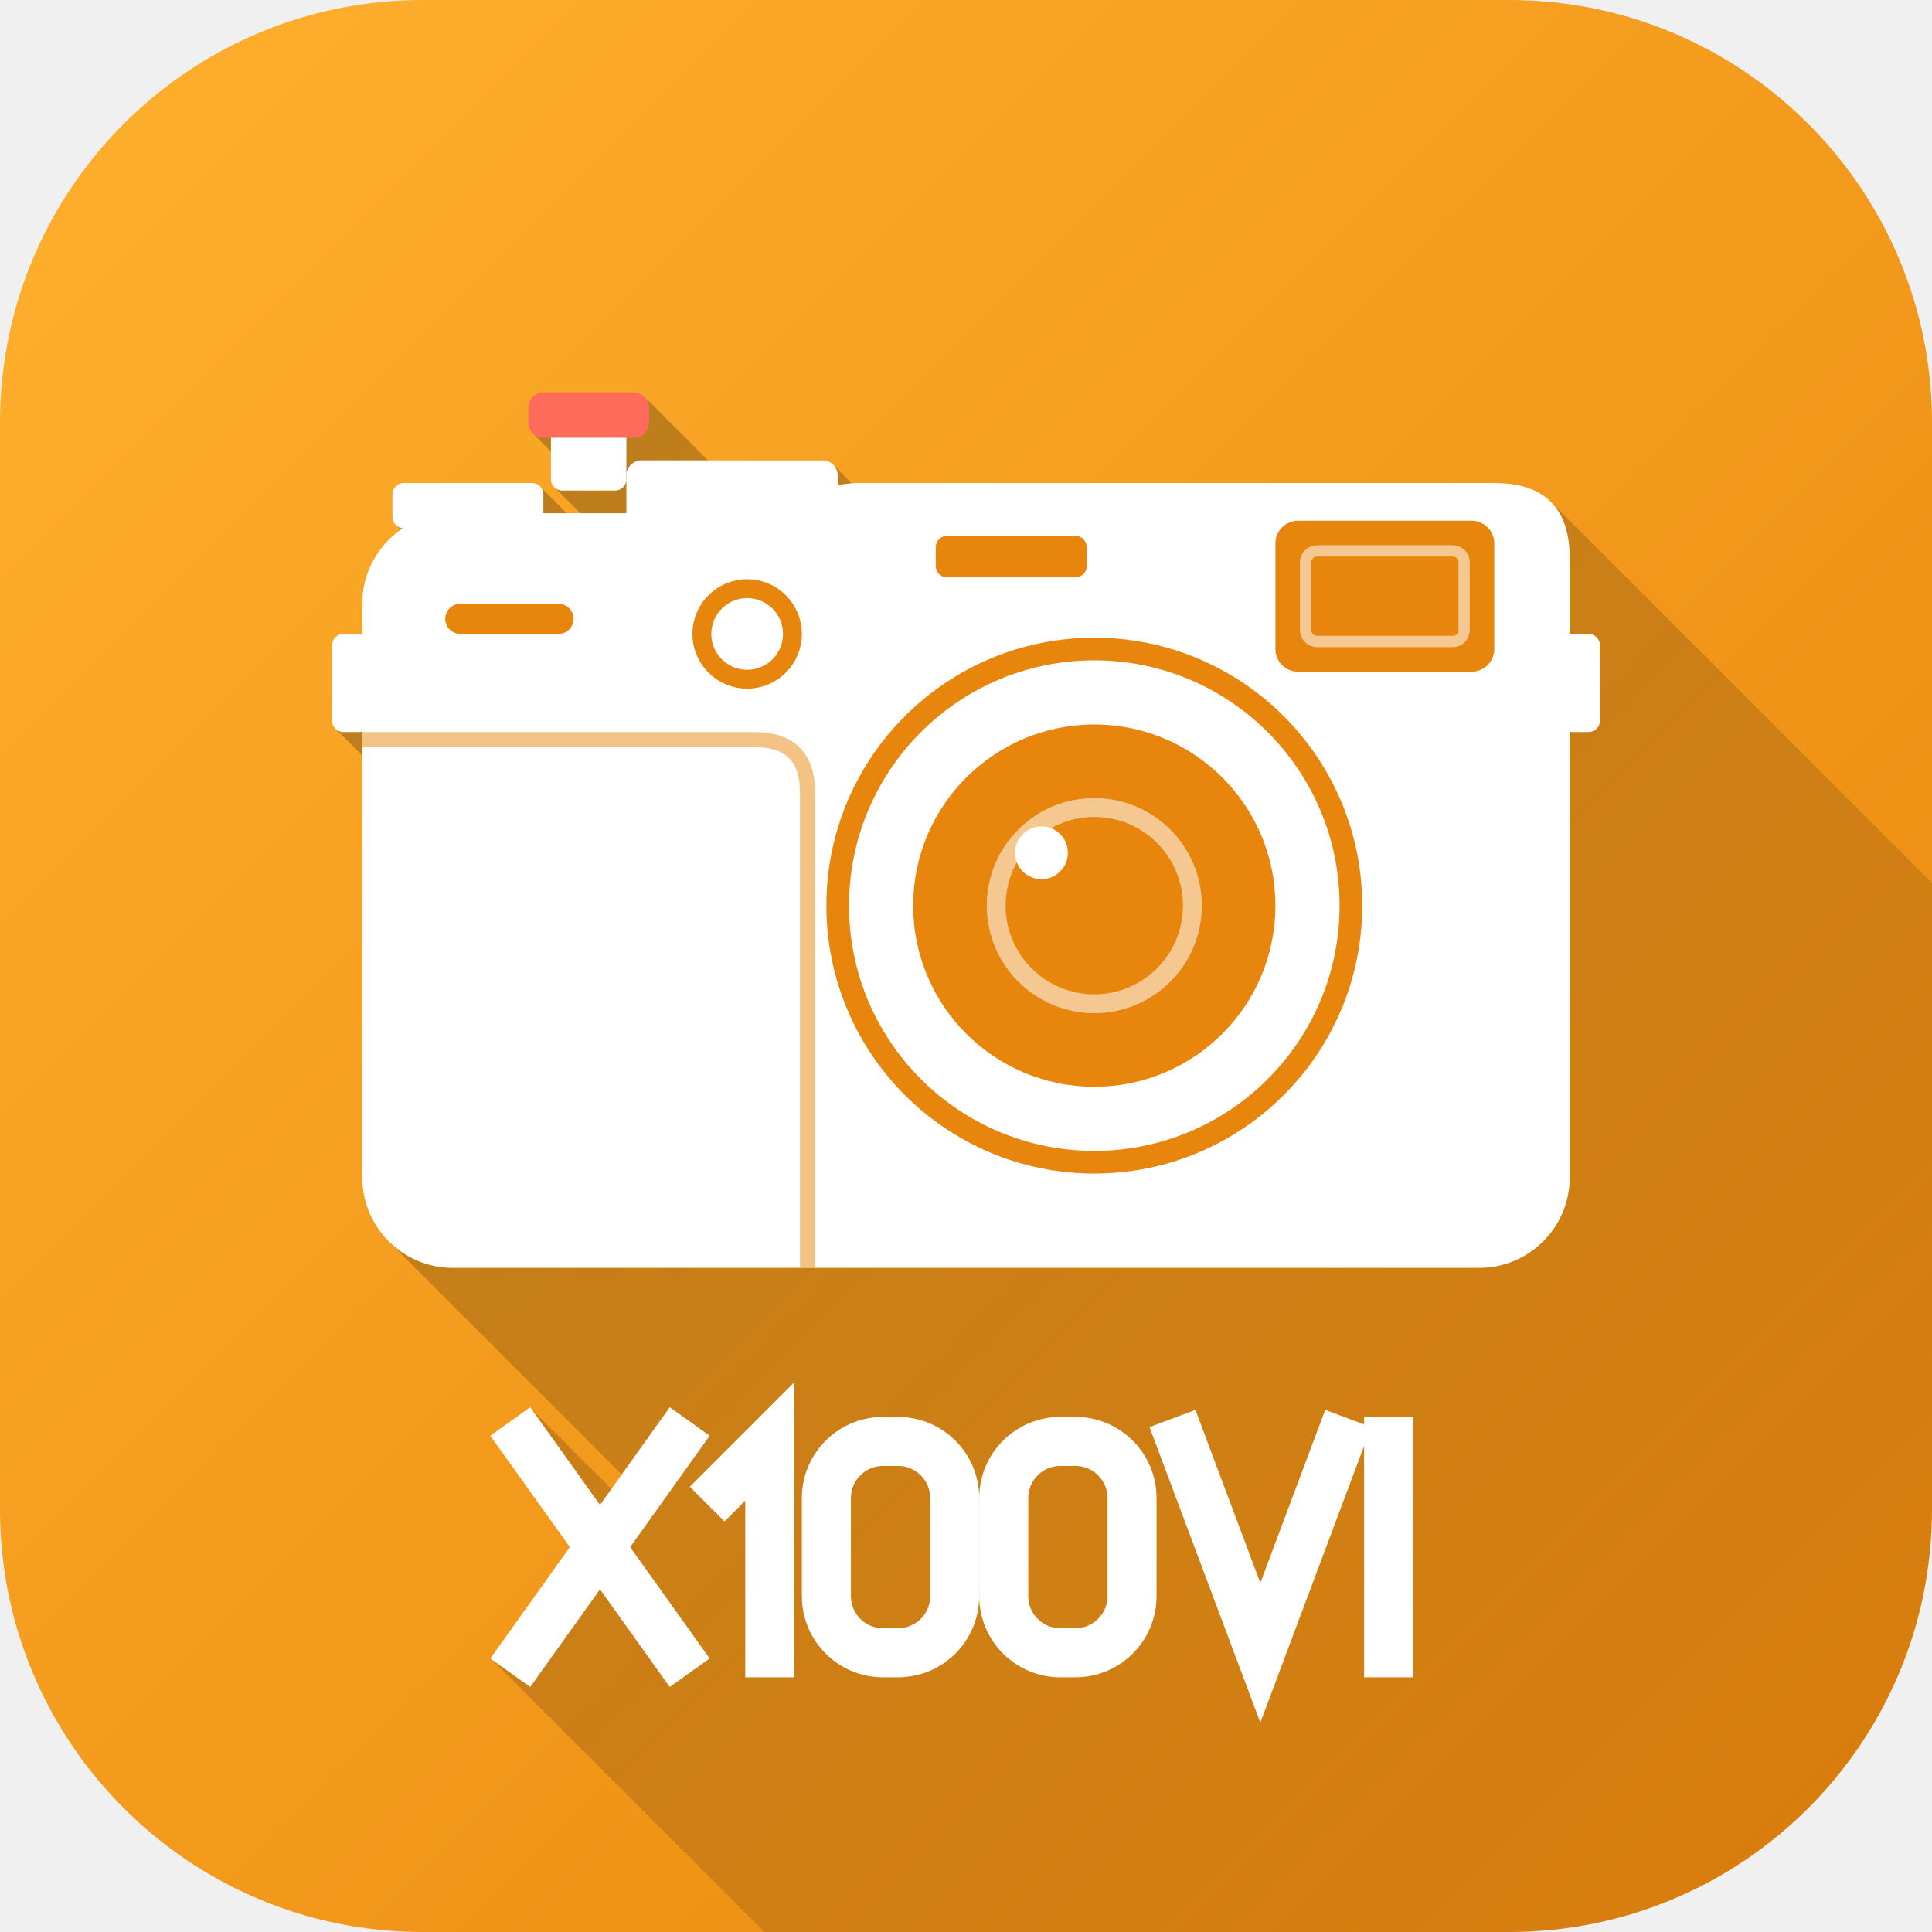
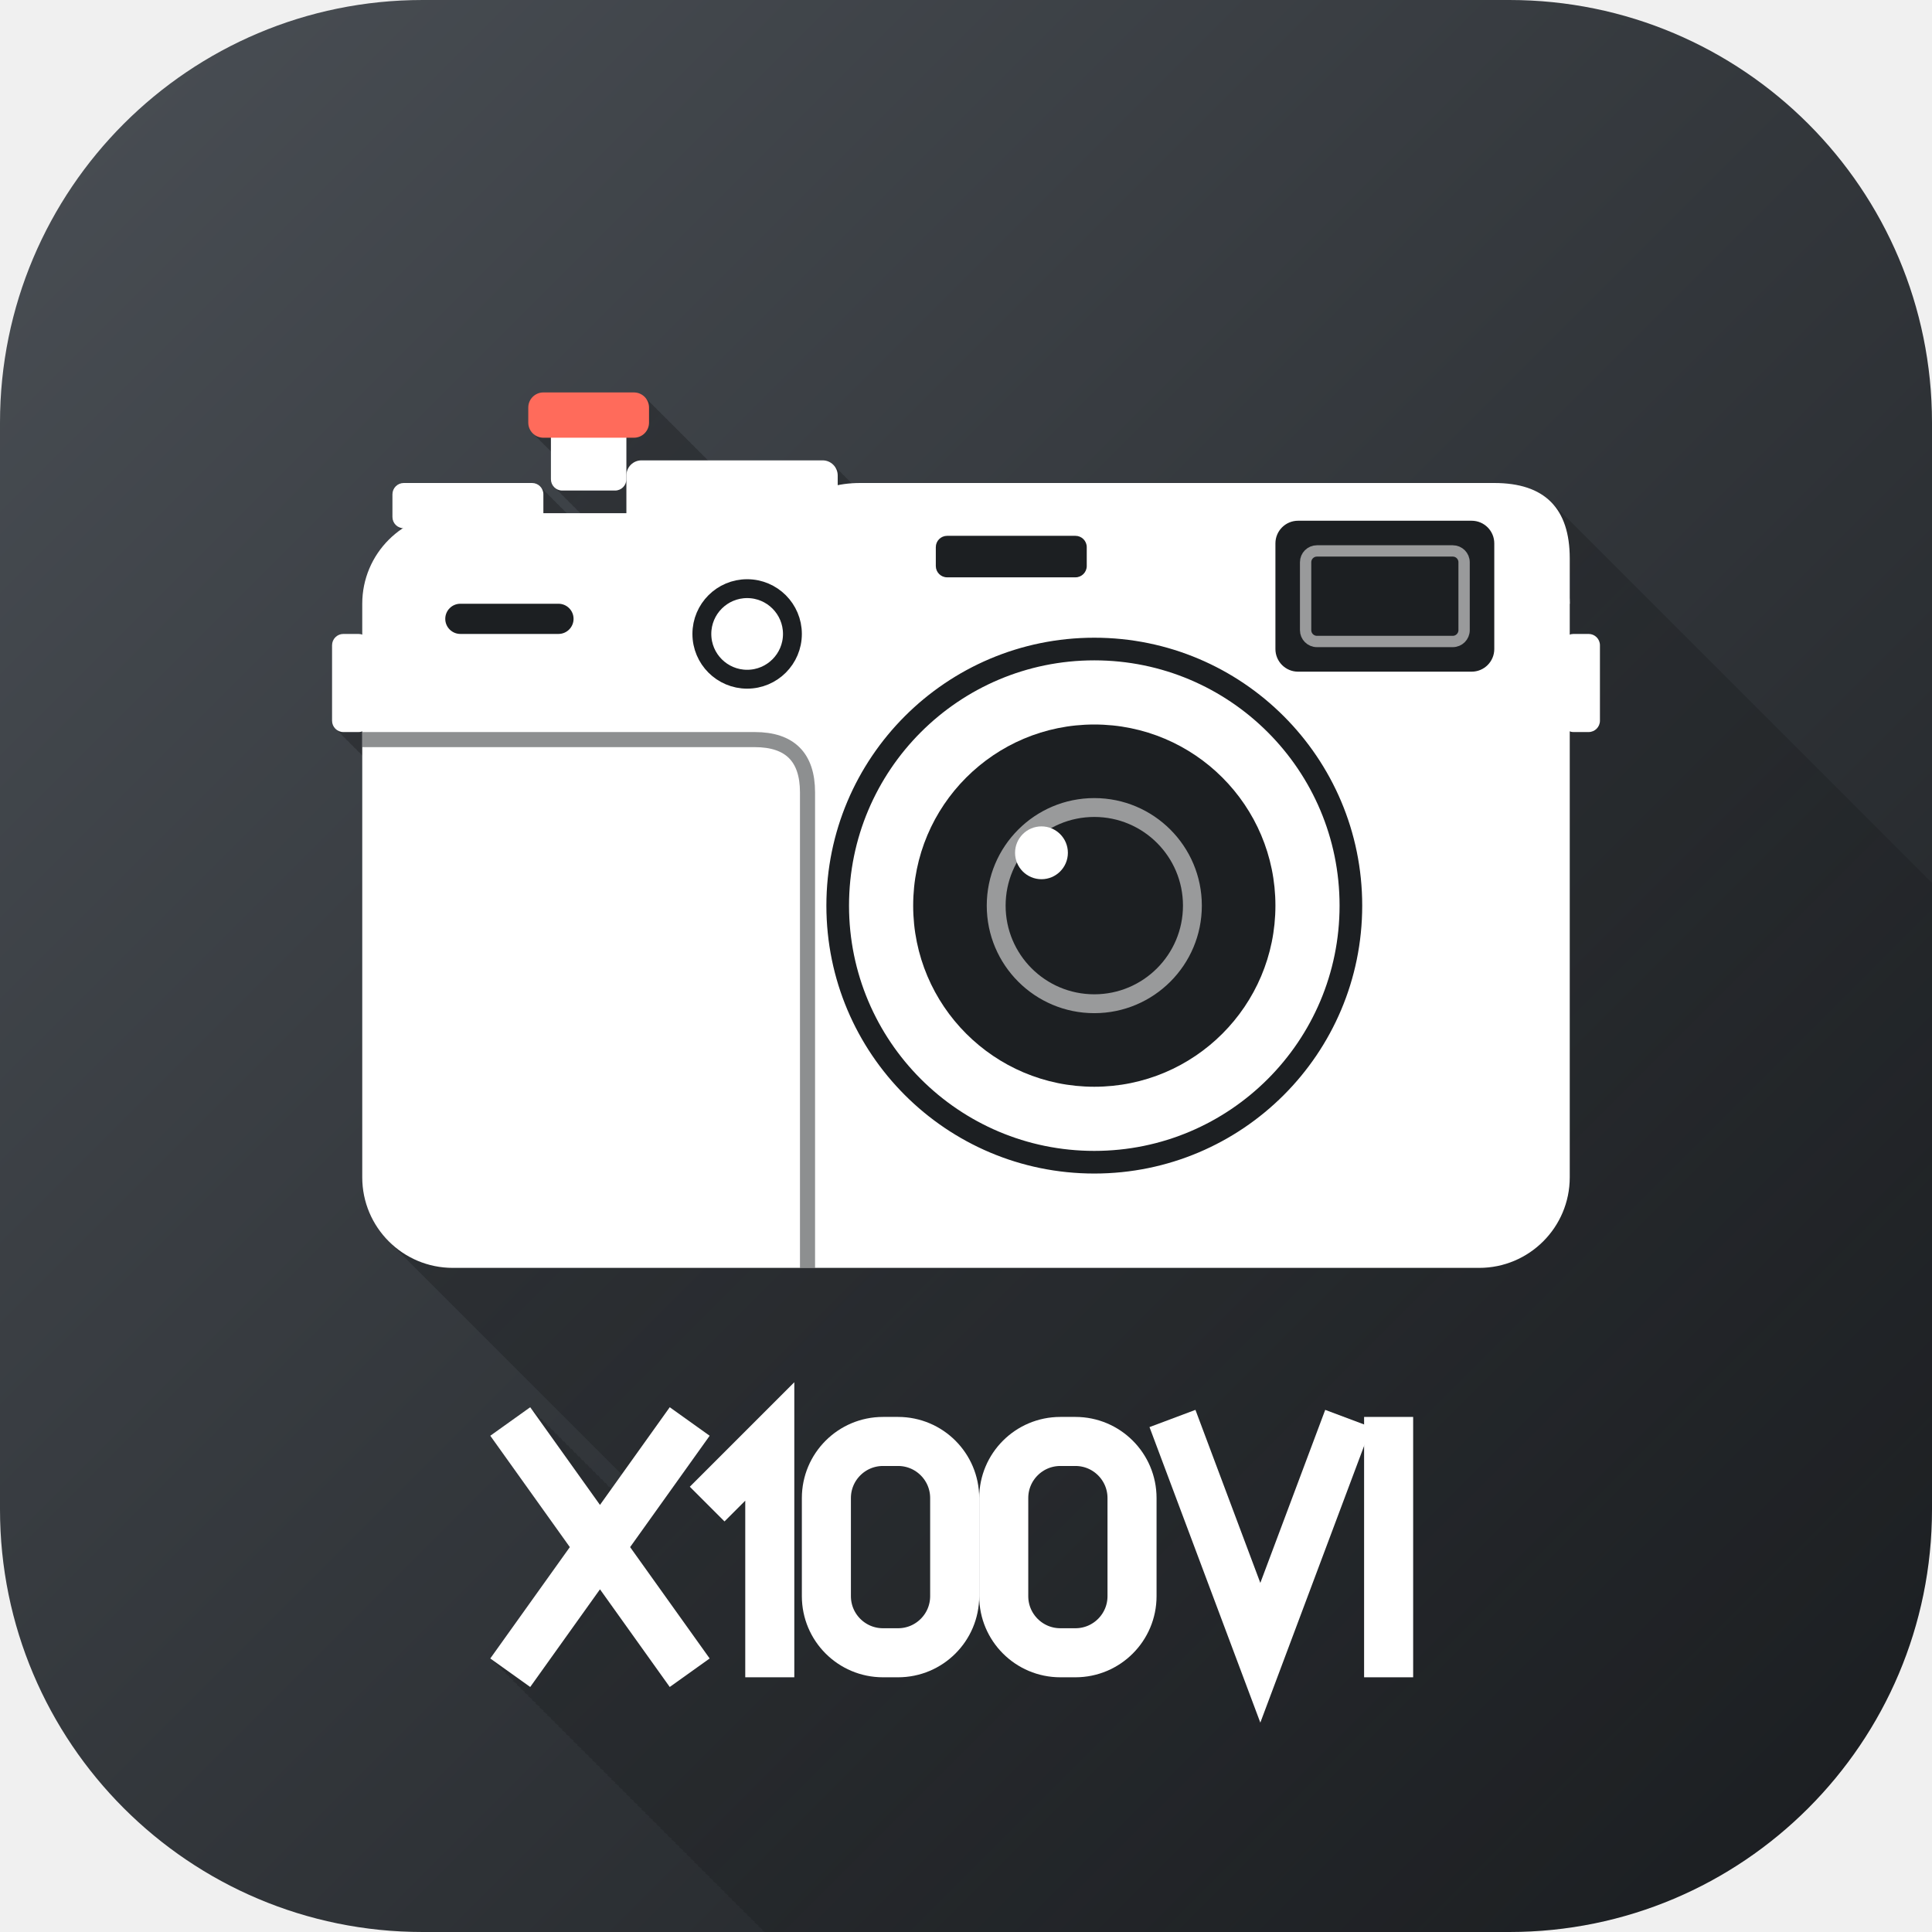
<svg xmlns="http://www.w3.org/2000/svg" viewBox="0 0 512 512" width="512" height="512">
  <defs>
    <clipPath id="c">
      <rect width="512" height="512" rx="112" />
    </clipPath>
    <linearGradient id="bg" x1="0" y1="0" x2="1" y2="1">
-       <stop offset="0" stop-color="#ffb02e" />
-       <stop offset="1" stop-color="#e8850c" />
+       <stop offset="0" stop-color="#4a4f55" />
+       <stop offset="1" stop-color="#1c1f22" />
    </linearGradient>
    <linearGradient id="ls" x1="0" y1="0" x2="512" y2="512" gradientUnits="userSpaceOnUse">
      <stop offset="0" stop-color="#000" stop-opacity=".30" />
      <stop offset="1" stop-color="#000" stop-opacity=".06" />
    </linearGradient>
    <g id="s" fill="#fff">
      <rect x="96" y="136" width="320" height="200" rx="24" />
      <path d="M206 146 Q210 128 228 128 H396 Q416 128 416 148 V160 H206Z" />
      <rect x="166" y="122" width="56" height="18" rx="4" />
      <rect x="104" y="128" width="40" height="12" rx="3" />
      <rect x="146" y="112" width="20" height="18" rx="3" />
      <rect x="88" y="168" width="10" height="26" rx="3" />
      <rect x="414" y="168" width="10" height="26" rx="3" />
      <circle cx="290" cy="240" r="80" />
      <path d="M139 382 L179 438 M179 382 L139 438" fill="none" stroke="#fff" stroke-width="13" stroke-linecap="square" stroke-linejoin="miter" />
      <path d="M192 394 L204 382 V438" fill="none" stroke="#fff" stroke-width="13" stroke-linecap="square" stroke-linejoin="miter" />
      <rect x="219" y="382" width="34" height="56" rx="15" fill="none" stroke="#fff" stroke-width="13" />
      <rect x="266" y="382" width="34" height="56" rx="15" fill="none" stroke="#fff" stroke-width="13" />
      <path d="M313 382 L334 438 L355 382" fill="none" stroke="#fff" stroke-width="13" stroke-linecap="square" stroke-linejoin="miter" />
      <path d="M368 382 V438" fill="none" stroke="#fff" stroke-width="13" stroke-linecap="square" stroke-linejoin="miter" />
      <rect x="140" y="104" width="32" height="12" rx="4" />
    </g>
    <mask id="m" maskUnits="userSpaceOnUse" x="0" y="0" width="512" height="512">
      <use href="#s" x="1" y="1" />
      <use href="#s" x="2" y="2" />
      <use href="#s" x="3" y="3" />
      <use href="#s" x="4" y="4" />
      <use href="#s" x="5" y="5" />
      <use href="#s" x="6" y="6" />
      <use href="#s" x="7" y="7" />
      <use href="#s" x="8" y="8" />
      <use href="#s" x="9" y="9" />
      <use href="#s" x="10" y="10" />
      <use href="#s" x="11" y="11" />
      <use href="#s" x="12" y="12" />
      <use href="#s" x="13" y="13" />
      <use href="#s" x="14" y="14" />
      <use href="#s" x="15" y="15" />
      <use href="#s" x="16" y="16" />
      <use href="#s" x="17" y="17" />
      <use href="#s" x="18" y="18" />
      <use href="#s" x="19" y="19" />
      <use href="#s" x="20" y="20" />
      <use href="#s" x="21" y="21" />
      <use href="#s" x="22" y="22" />
      <use href="#s" x="23" y="23" />
      <use href="#s" x="24" y="24" />
      <use href="#s" x="25" y="25" />
      <use href="#s" x="26" y="26" />
      <use href="#s" x="27" y="27" />
      <use href="#s" x="28" y="28" />
      <use href="#s" x="29" y="29" />
      <use href="#s" x="30" y="30" />
      <use href="#s" x="31" y="31" />
      <use href="#s" x="32" y="32" />
      <use href="#s" x="33" y="33" />
      <use href="#s" x="34" y="34" />
      <use href="#s" x="35" y="35" />
      <use href="#s" x="36" y="36" />
      <use href="#s" x="37" y="37" />
      <use href="#s" x="38" y="38" />
      <use href="#s" x="39" y="39" />
      <use href="#s" x="40" y="40" />
      <use href="#s" x="41" y="41" />
      <use href="#s" x="42" y="42" />
      <use href="#s" x="43" y="43" />
      <use href="#s" x="44" y="44" />
      <use href="#s" x="45" y="45" />
      <use href="#s" x="46" y="46" />
      <use href="#s" x="47" y="47" />
      <use href="#s" x="48" y="48" />
      <use href="#s" x="49" y="49" />
      <use href="#s" x="50" y="50" />
      <use href="#s" x="51" y="51" />
      <use href="#s" x="52" y="52" />
      <use href="#s" x="53" y="53" />
      <use href="#s" x="54" y="54" />
      <use href="#s" x="55" y="55" />
      <use href="#s" x="56" y="56" />
      <use href="#s" x="57" y="57" />
      <use href="#s" x="58" y="58" />
      <use href="#s" x="59" y="59" />
      <use href="#s" x="60" y="60" />
      <use href="#s" x="61" y="61" />
      <use href="#s" x="62" y="62" />
      <use href="#s" x="63" y="63" />
      <use href="#s" x="64" y="64" />
      <use href="#s" x="65" y="65" />
      <use href="#s" x="66" y="66" />
      <use href="#s" x="67" y="67" />
      <use href="#s" x="68" y="68" />
      <use href="#s" x="69" y="69" />
      <use href="#s" x="70" y="70" />
      <use href="#s" x="71" y="71" />
      <use href="#s" x="72" y="72" />
      <use href="#s" x="73" y="73" />
      <use href="#s" x="74" y="74" />
      <use href="#s" x="75" y="75" />
      <use href="#s" x="76" y="76" />
      <use href="#s" x="77" y="77" />
      <use href="#s" x="78" y="78" />
      <use href="#s" x="79" y="79" />
      <use href="#s" x="80" y="80" />
      <use href="#s" x="81" y="81" />
      <use href="#s" x="82" y="82" />
      <use href="#s" x="83" y="83" />
      <use href="#s" x="84" y="84" />
      <use href="#s" x="85" y="85" />
      <use href="#s" x="86" y="86" />
      <use href="#s" x="87" y="87" />
      <use href="#s" x="88" y="88" />
      <use href="#s" x="89" y="89" />
      <use href="#s" x="90" y="90" />
      <use href="#s" x="91" y="91" />
      <use href="#s" x="92" y="92" />
      <use href="#s" x="93" y="93" />
      <use href="#s" x="94" y="94" />
      <use href="#s" x="95" y="95" />
      <use href="#s" x="96" y="96" />
      <use href="#s" x="97" y="97" />
      <use href="#s" x="98" y="98" />
      <use href="#s" x="99" y="99" />
      <use href="#s" x="100" y="100" />
      <use href="#s" x="101" y="101" />
      <use href="#s" x="102" y="102" />
      <use href="#s" x="103" y="103" />
      <use href="#s" x="104" y="104" />
      <use href="#s" x="105" y="105" />
      <use href="#s" x="106" y="106" />
      <use href="#s" x="107" y="107" />
      <use href="#s" x="108" y="108" />
      <use href="#s" x="109" y="109" />
      <use href="#s" x="110" y="110" />
      <use href="#s" x="111" y="111" />
      <use href="#s" x="112" y="112" />
      <use href="#s" x="113" y="113" />
      <use href="#s" x="114" y="114" />
      <use href="#s" x="115" y="115" />
      <use href="#s" x="116" y="116" />
      <use href="#s" x="117" y="117" />
      <use href="#s" x="118" y="118" />
      <use href="#s" x="119" y="119" />
      <use href="#s" x="120" y="120" />
      <use href="#s" x="121" y="121" />
      <use href="#s" x="122" y="122" />
      <use href="#s" x="123" y="123" />
      <use href="#s" x="124" y="124" />
      <use href="#s" x="125" y="125" />
      <use href="#s" x="126" y="126" />
      <use href="#s" x="127" y="127" />
      <use href="#s" x="128" y="128" />
      <use href="#s" x="129" y="129" />
      <use href="#s" x="130" y="130" />
      <use href="#s" x="131" y="131" />
      <use href="#s" x="132" y="132" />
      <use href="#s" x="133" y="133" />
      <use href="#s" x="134" y="134" />
      <use href="#s" x="135" y="135" />
      <use href="#s" x="136" y="136" />
      <use href="#s" x="137" y="137" />
      <use href="#s" x="138" y="138" />
      <use href="#s" x="139" y="139" />
      <use href="#s" x="140" y="140" />
      <use href="#s" x="141" y="141" />
      <use href="#s" x="142" y="142" />
      <use href="#s" x="143" y="143" />
      <use href="#s" x="144" y="144" />
      <use href="#s" x="145" y="145" />
      <use href="#s" x="146" y="146" />
      <use href="#s" x="147" y="147" />
      <use href="#s" x="148" y="148" />
      <use href="#s" x="149" y="149" />
      <use href="#s" x="150" y="150" />
      <use href="#s" x="151" y="151" />
      <use href="#s" x="152" y="152" />
      <use href="#s" x="153" y="153" />
      <use href="#s" x="154" y="154" />
      <use href="#s" x="155" y="155" />
      <use href="#s" x="156" y="156" />
      <use href="#s" x="157" y="157" />
      <use href="#s" x="158" y="158" />
      <use href="#s" x="159" y="159" />
      <use href="#s" x="160" y="160" />
      <use href="#s" x="161" y="161" />
      <use href="#s" x="162" y="162" />
      <use href="#s" x="163" y="163" />
      <use href="#s" x="164" y="164" />
      <use href="#s" x="165" y="165" />
      <use href="#s" x="166" y="166" />
      <use href="#s" x="167" y="167" />
      <use href="#s" x="168" y="168" />
      <use href="#s" x="169" y="169" />
      <use href="#s" x="170" y="170" />
      <use href="#s" x="171" y="171" />
      <use href="#s" x="172" y="172" />
      <use href="#s" x="173" y="173" />
      <use href="#s" x="174" y="174" />
      <use href="#s" x="175" y="175" />
      <use href="#s" x="176" y="176" />
      <use href="#s" x="177" y="177" />
      <use href="#s" x="178" y="178" />
      <use href="#s" x="179" y="179" />
      <use href="#s" x="180" y="180" />
      <use href="#s" x="181" y="181" />
      <use href="#s" x="182" y="182" />
      <use href="#s" x="183" y="183" />
      <use href="#s" x="184" y="184" />
      <use href="#s" x="185" y="185" />
      <use href="#s" x="186" y="186" />
      <use href="#s" x="187" y="187" />
      <use href="#s" x="188" y="188" />
      <use href="#s" x="189" y="189" />
      <use href="#s" x="190" y="190" />
      <use href="#s" x="191" y="191" />
      <use href="#s" x="192" y="192" />
      <use href="#s" x="193" y="193" />
      <use href="#s" x="194" y="194" />
      <use href="#s" x="195" y="195" />
      <use href="#s" x="196" y="196" />
      <use href="#s" x="197" y="197" />
      <use href="#s" x="198" y="198" />
      <use href="#s" x="199" y="199" />
      <use href="#s" x="200" y="200" />
      <use href="#s" x="201" y="201" />
      <use href="#s" x="202" y="202" />
      <use href="#s" x="203" y="203" />
      <use href="#s" x="204" y="204" />
      <use href="#s" x="205" y="205" />
      <use href="#s" x="206" y="206" />
      <use href="#s" x="207" y="207" />
      <use href="#s" x="208" y="208" />
      <use href="#s" x="209" y="209" />
      <use href="#s" x="210" y="210" />
      <use href="#s" x="211" y="211" />
      <use href="#s" x="212" y="212" />
      <use href="#s" x="213" y="213" />
      <use href="#s" x="214" y="214" />
      <use href="#s" x="215" y="215" />
      <use href="#s" x="216" y="216" />
      <use href="#s" x="217" y="217" />
      <use href="#s" x="218" y="218" />
      <use href="#s" x="219" y="219" />
      <use href="#s" x="220" y="220" />
      <use href="#s" x="221" y="221" />
      <use href="#s" x="222" y="222" />
      <use href="#s" x="223" y="223" />
      <use href="#s" x="224" y="224" />
      <use href="#s" x="225" y="225" />
      <use href="#s" x="226" y="226" />
      <use href="#s" x="227" y="227" />
      <use href="#s" x="228" y="228" />
      <use href="#s" x="229" y="229" />
      <use href="#s" x="230" y="230" />
      <use href="#s" x="231" y="231" />
      <use href="#s" x="232" y="232" />
      <use href="#s" x="233" y="233" />
      <use href="#s" x="234" y="234" />
      <use href="#s" x="235" y="235" />
      <use href="#s" x="236" y="236" />
      <use href="#s" x="237" y="237" />
      <use href="#s" x="238" y="238" />
      <use href="#s" x="239" y="239" />
      <use href="#s" x="240" y="240" />
      <use href="#s" x="241" y="241" />
      <use href="#s" x="242" y="242" />
      <use href="#s" x="243" y="243" />
      <use href="#s" x="244" y="244" />
      <use href="#s" x="245" y="245" />
      <use href="#s" x="246" y="246" />
      <use href="#s" x="247" y="247" />
      <use href="#s" x="248" y="248" />
      <use href="#s" x="249" y="249" />
      <use href="#s" x="250" y="250" />
      <use href="#s" x="251" y="251" />
      <use href="#s" x="252" y="252" />
      <use href="#s" x="253" y="253" />
      <use href="#s" x="254" y="254" />
      <use href="#s" x="255" y="255" />
      <use href="#s" x="256" y="256" />
      <use href="#s" x="257" y="257" />
      <use href="#s" x="258" y="258" />
      <use href="#s" x="259" y="259" />
      <use href="#s" x="260" y="260" />
      <use href="#s" x="261" y="261" />
      <use href="#s" x="262" y="262" />
      <use href="#s" x="263" y="263" />
      <use href="#s" x="264" y="264" />
      <use href="#s" x="265" y="265" />
      <use href="#s" x="266" y="266" />
      <use href="#s" x="267" y="267" />
      <use href="#s" x="268" y="268" />
      <use href="#s" x="269" y="269" />
      <use href="#s" x="270" y="270" />
      <use href="#s" x="271" y="271" />
      <use href="#s" x="272" y="272" />
      <use href="#s" x="273" y="273" />
      <use href="#s" x="274" y="274" />
      <use href="#s" x="275" y="275" />
      <use href="#s" x="276" y="276" />
      <use href="#s" x="277" y="277" />
      <use href="#s" x="278" y="278" />
      <use href="#s" x="279" y="279" />
      <use href="#s" x="280" y="280" />
      <use href="#s" x="281" y="281" />
      <use href="#s" x="282" y="282" />
      <use href="#s" x="283" y="283" />
      <use href="#s" x="284" y="284" />
      <use href="#s" x="285" y="285" />
      <use href="#s" x="286" y="286" />
      <use href="#s" x="287" y="287" />
      <use href="#s" x="288" y="288" />
      <use href="#s" x="289" y="289" />
      <use href="#s" x="290" y="290" />
      <use href="#s" x="291" y="291" />
      <use href="#s" x="292" y="292" />
      <use href="#s" x="293" y="293" />
      <use href="#s" x="294" y="294" />
      <use href="#s" x="295" y="295" />
      <use href="#s" x="296" y="296" />
      <use href="#s" x="297" y="297" />
      <use href="#s" x="298" y="298" />
      <use href="#s" x="299" y="299" />
      <use href="#s" x="300" y="300" />
      <use href="#s" x="301" y="301" />
      <use href="#s" x="302" y="302" />
      <use href="#s" x="303" y="303" />
      <use href="#s" x="304" y="304" />
      <use href="#s" x="305" y="305" />
      <use href="#s" x="306" y="306" />
      <use href="#s" x="307" y="307" />
      <use href="#s" x="308" y="308" />
      <use href="#s" x="309" y="309" />
      <use href="#s" x="310" y="310" />
      <use href="#s" x="311" y="311" />
      <use href="#s" x="312" y="312" />
      <use href="#s" x="313" y="313" />
      <use href="#s" x="314" y="314" />
      <use href="#s" x="315" y="315" />
      <use href="#s" x="316" y="316" />
      <use href="#s" x="317" y="317" />
      <use href="#s" x="318" y="318" />
      <use href="#s" x="319" y="319" />
      <use href="#s" x="320" y="320" />
      <use href="#s" x="321" y="321" />
      <use href="#s" x="322" y="322" />
      <use href="#s" x="323" y="323" />
      <use href="#s" x="324" y="324" />
      <use href="#s" x="325" y="325" />
      <use href="#s" x="326" y="326" />
      <use href="#s" x="327" y="327" />
      <use href="#s" x="328" y="328" />
      <use href="#s" x="329" y="329" />
      <use href="#s" x="330" y="330" />
      <use href="#s" x="331" y="331" />
      <use href="#s" x="332" y="332" />
      <use href="#s" x="333" y="333" />
      <use href="#s" x="334" y="334" />
      <use href="#s" x="335" y="335" />
      <use href="#s" x="336" y="336" />
      <use href="#s" x="337" y="337" />
      <use href="#s" x="338" y="338" />
      <use href="#s" x="339" y="339" />
      <use href="#s" x="340" y="340" />
      <use href="#s" x="341" y="341" />
      <use href="#s" x="342" y="342" />
      <use href="#s" x="343" y="343" />
      <use href="#s" x="344" y="344" />
      <use href="#s" x="345" y="345" />
      <use href="#s" x="346" y="346" />
      <use href="#s" x="347" y="347" />
      <use href="#s" x="348" y="348" />
      <use href="#s" x="349" y="349" />
      <use href="#s" x="350" y="350" />
      <use href="#s" x="351" y="351" />
      <use href="#s" x="352" y="352" />
      <use href="#s" x="353" y="353" />
      <use href="#s" x="354" y="354" />
      <use href="#s" x="355" y="355" />
      <use href="#s" x="356" y="356" />
      <use href="#s" x="357" y="357" />
      <use href="#s" x="358" y="358" />
      <use href="#s" x="359" y="359" />
      <use href="#s" x="360" y="360" />
      <use href="#s" x="361" y="361" />
      <use href="#s" x="362" y="362" />
      <use href="#s" x="363" y="363" />
      <use href="#s" x="364" y="364" />
      <use href="#s" x="365" y="365" />
      <use href="#s" x="366" y="366" />
      <use href="#s" x="367" y="367" />
      <use href="#s" x="368" y="368" />
      <use href="#s" x="369" y="369" />
      <use href="#s" x="370" y="370" />
      <use href="#s" x="371" y="371" />
      <use href="#s" x="372" y="372" />
      <use href="#s" x="373" y="373" />
      <use href="#s" x="374" y="374" />
      <use href="#s" x="375" y="375" />
      <use href="#s" x="376" y="376" />
      <use href="#s" x="377" y="377" />
      <use href="#s" x="378" y="378" />
      <use href="#s" x="379" y="379" />
      <use href="#s" x="380" y="380" />
      <use href="#s" x="381" y="381" />
      <use href="#s" x="382" y="382" />
      <use href="#s" x="383" y="383" />
      <use href="#s" x="384" y="384" />
      <use href="#s" x="385" y="385" />
      <use href="#s" x="386" y="386" />
      <use href="#s" x="387" y="387" />
      <use href="#s" x="388" y="388" />
      <use href="#s" x="389" y="389" />
      <use href="#s" x="390" y="390" />
      <use href="#s" x="391" y="391" />
      <use href="#s" x="392" y="392" />
      <use href="#s" x="393" y="393" />
      <use href="#s" x="394" y="394" />
      <use href="#s" x="395" y="395" />
      <use href="#s" x="396" y="396" />
      <use href="#s" x="397" y="397" />
      <use href="#s" x="398" y="398" />
      <use href="#s" x="399" y="399" />
      <use href="#s" x="400" y="400" />
      <use href="#s" x="401" y="401" />
      <use href="#s" x="402" y="402" />
      <use href="#s" x="403" y="403" />
      <use href="#s" x="404" y="404" />
      <use href="#s" x="405" y="405" />
      <use href="#s" x="406" y="406" />
      <use href="#s" x="407" y="407" />
      <use href="#s" x="408" y="408" />
      <use href="#s" x="409" y="409" />
      <use href="#s" x="410" y="410" />
      <use href="#s" x="411" y="411" />
      <use href="#s" x="412" y="412" />
      <use href="#s" x="413" y="413" />
      <use href="#s" x="414" y="414" />
      <use href="#s" x="415" y="415" />
      <use href="#s" x="416" y="416" />
      <use href="#s" x="417" y="417" />
      <use href="#s" x="418" y="418" />
      <use href="#s" x="419" y="419" />
    </mask>
  </defs>
  <g clip-path="url(#c)">
    <rect width="512" height="512" fill="url(#bg)" />
    <rect width="512" height="512" fill="url(#ls)" mask="url(#m)" />
  </g>
  <g fill="#ffffff">
    <rect x="96" y="136" width="320" height="200" rx="24" />
    <path d="M206 146 Q210 128 228 128 H396 Q416 128 416 148 V160 H206Z" />
    <rect x="166" y="122" width="56" height="18" rx="4" />
    <rect x="104" y="128" width="40" height="12" rx="3" />
    <rect x="146" y="112" width="20" height="18" rx="3" />
    <rect x="88" y="168" width="10" height="26" rx="3" />
    <rect x="414" y="168" width="10" height="26" rx="3" />
    <circle cx="290" cy="240" r="80" />
  </g>
-   <circle cx="290" cy="240" r="68" fill="none" stroke="#e8850c" stroke-width="6" />
-   <circle cx="290" cy="240" r="48" fill="#e8850c" />
+   <circle cx="290" cy="240" r="68" fill="none" stroke="#1c1f22" stroke-width="6" />
+   <circle cx="290" cy="240" r="48" fill="#1c1f22" />
  <circle cx="290" cy="240" r="26" fill="none" stroke="#ffffff" stroke-width="5" opacity=".55" />
  <circle cx="276" cy="226" r="7" fill="#ffffff" />
-   <rect x="338" y="138" width="58" height="40" rx="6" fill="#e8850c" />
+   <rect x="338" y="138" width="58" height="40" rx="6" fill="#1c1f22" />
  <rect x="346" y="146" width="42" height="24" rx="3" fill="none" stroke="#ffffff" stroke-width="3" opacity=".55" />
-   <rect x="248" y="142" width="40" height="11" rx="3" fill="#e8850c" />
-   <circle cx="198" cy="168" r="12" fill="none" stroke="#e8850c" stroke-width="5" />
-   <rect x="118" y="160" width="34" height="8" rx="4" fill="#e8850c" />
-   <path d="M96 196 H200 Q214 196 214 210 V336" fill="none" stroke="#e8850c" stroke-width="4" opacity=".5" />
+   <rect x="248" y="142" width="40" height="11" rx="3" fill="#1c1f22" />
+   <circle cx="198" cy="168" r="12" fill="none" stroke="#1c1f22" stroke-width="5" />
+   <rect x="118" y="160" width="34" height="8" rx="4" fill="#1c1f22" />
+   <path d="M96 196 H200 Q214 196 214 210 V336" fill="none" stroke="#1c1f22" stroke-width="4" opacity=".5" />
  <rect x="140" y="104" width="32" height="12" rx="4" fill="#ff6b5b" />
  <path d="M139 382 L179 438 M179 382 L139 438" fill="none" stroke="#ffffff" stroke-width="13" stroke-linecap="square" stroke-linejoin="miter" />
  <path d="M192 394 L204 382 V438" fill="none" stroke="#ffffff" stroke-width="13" stroke-linecap="square" stroke-linejoin="miter" />
  <rect x="219" y="382" width="34" height="56" rx="15" fill="none" stroke="#ffffff" stroke-width="13" />
  <rect x="266" y="382" width="34" height="56" rx="15" fill="none" stroke="#ffffff" stroke-width="13" />
  <path d="M313 382 L334 438 L355 382" fill="none" stroke="#ffffff" stroke-width="13" stroke-linecap="square" stroke-linejoin="miter" />
  <path d="M368 382 V438" fill="none" stroke="#ffffff" stroke-width="13" stroke-linecap="square" stroke-linejoin="miter" />
</svg>
